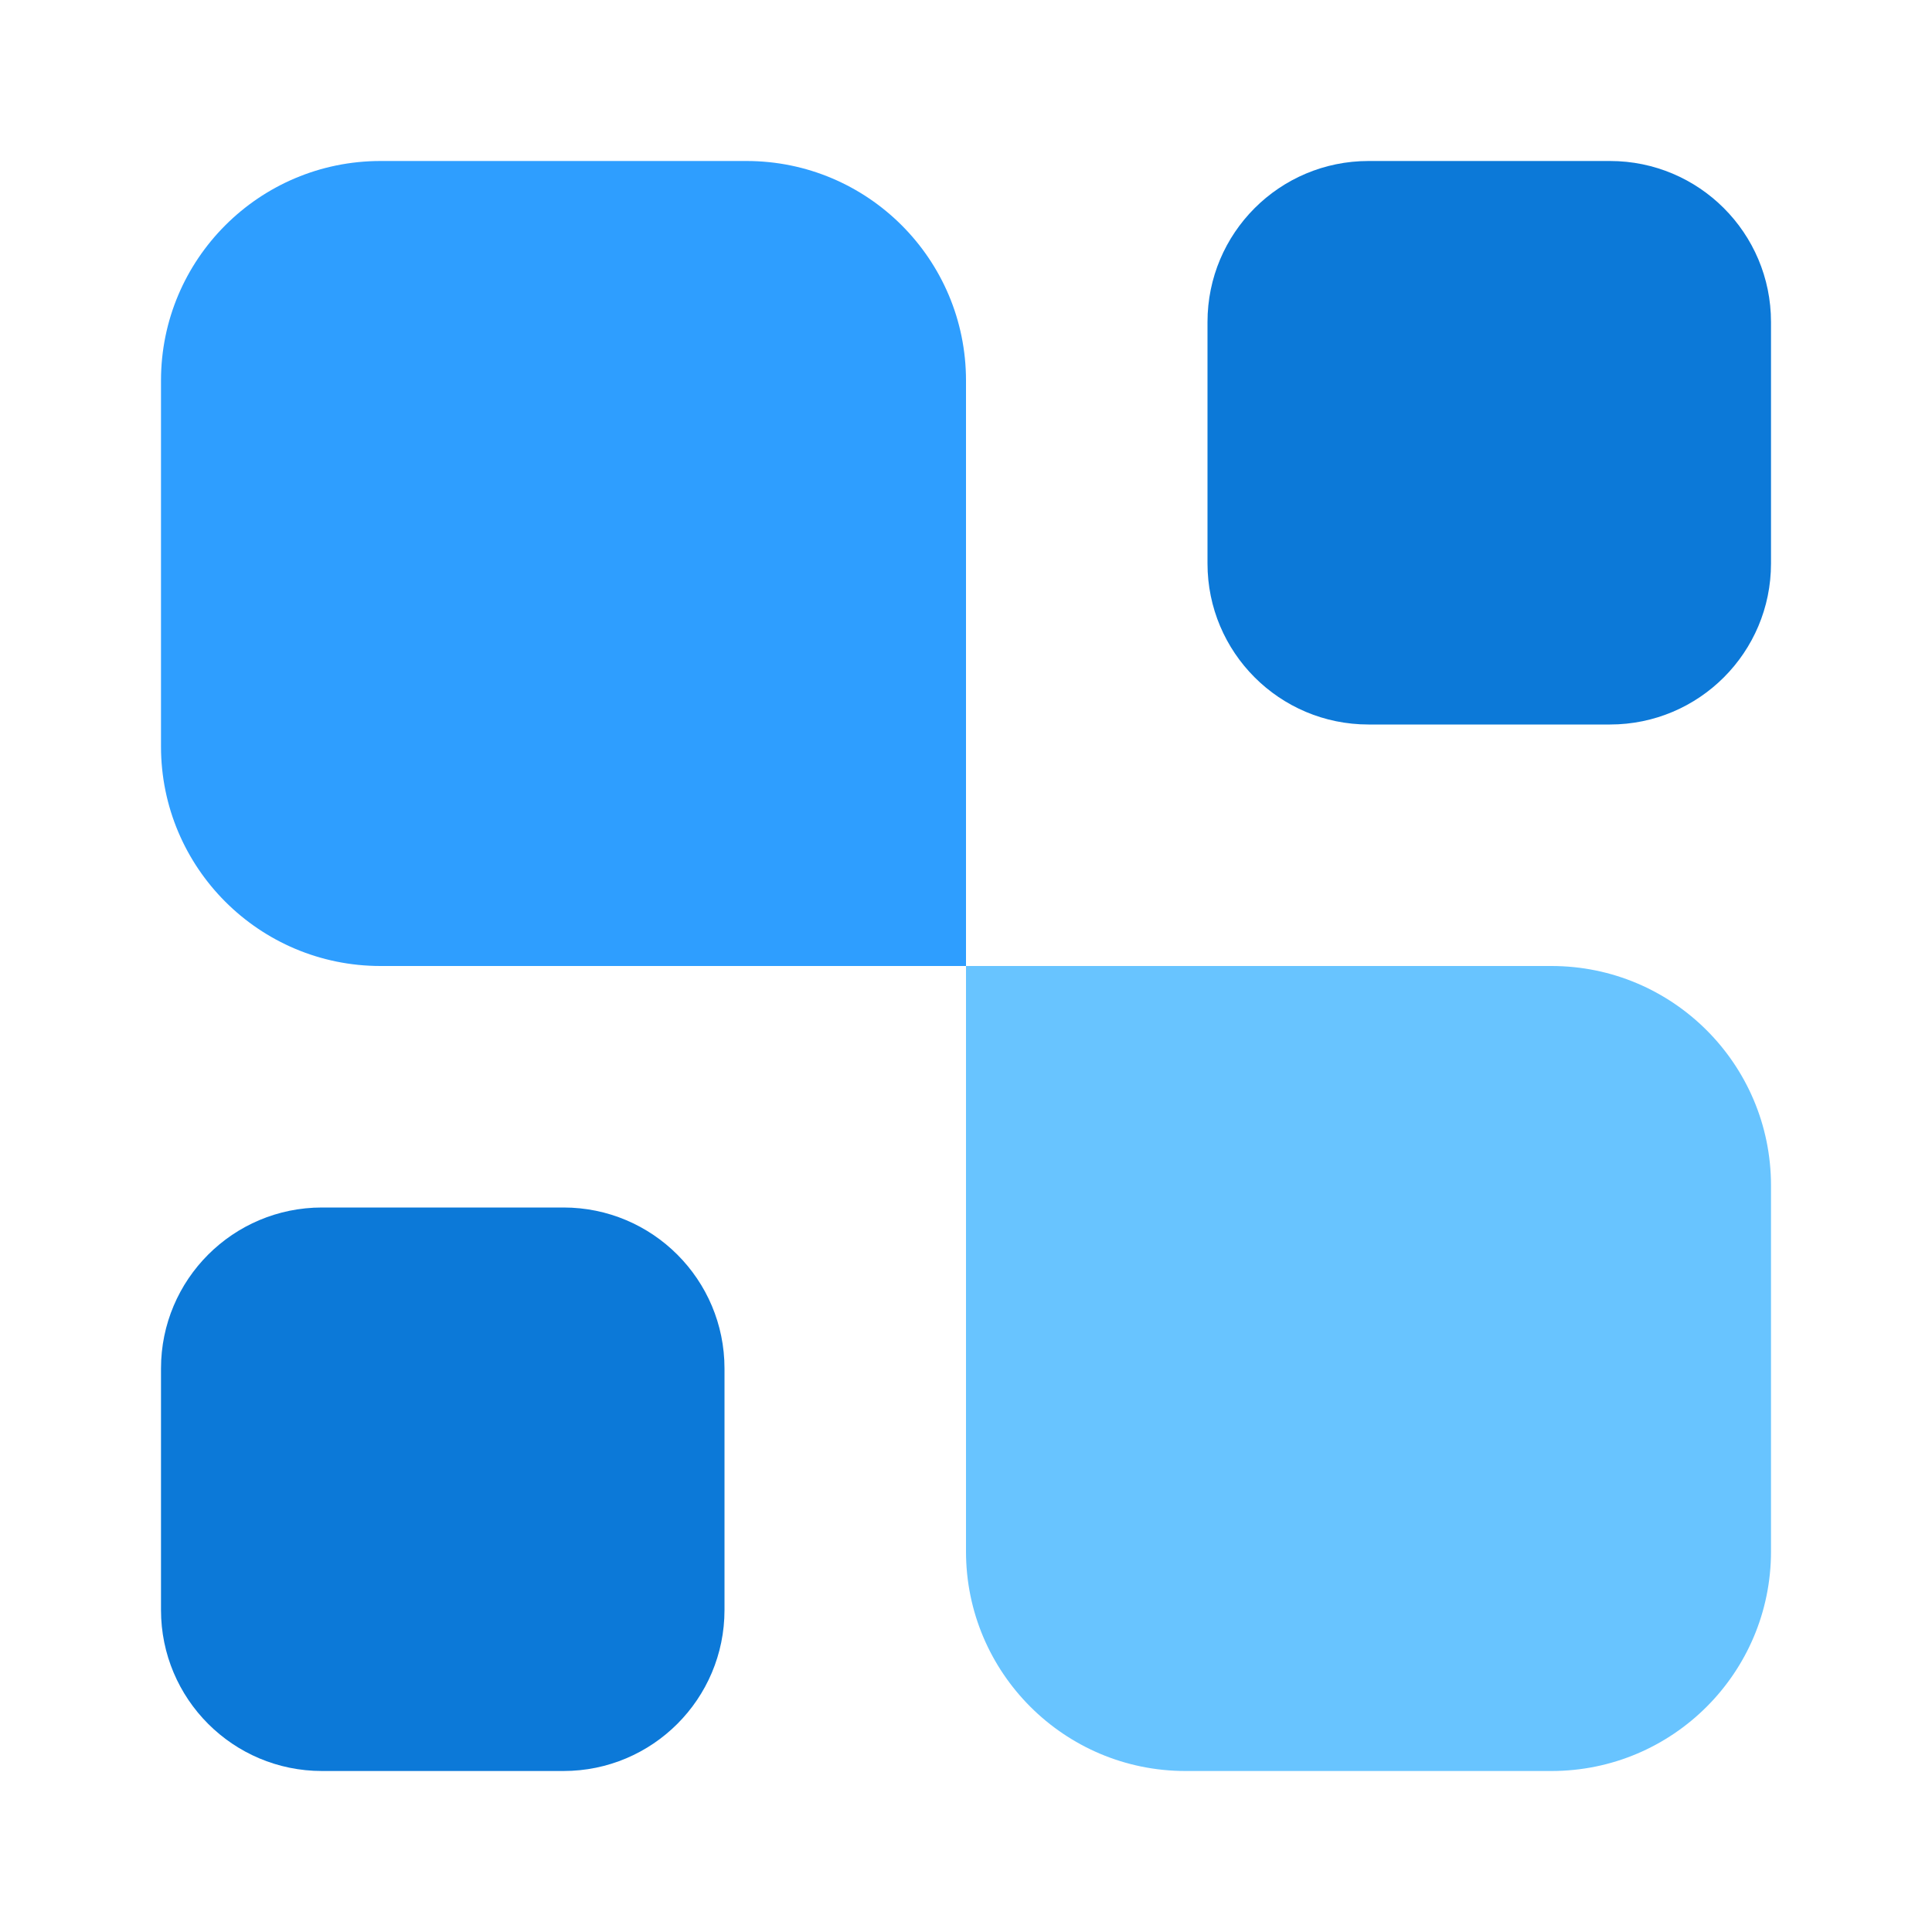
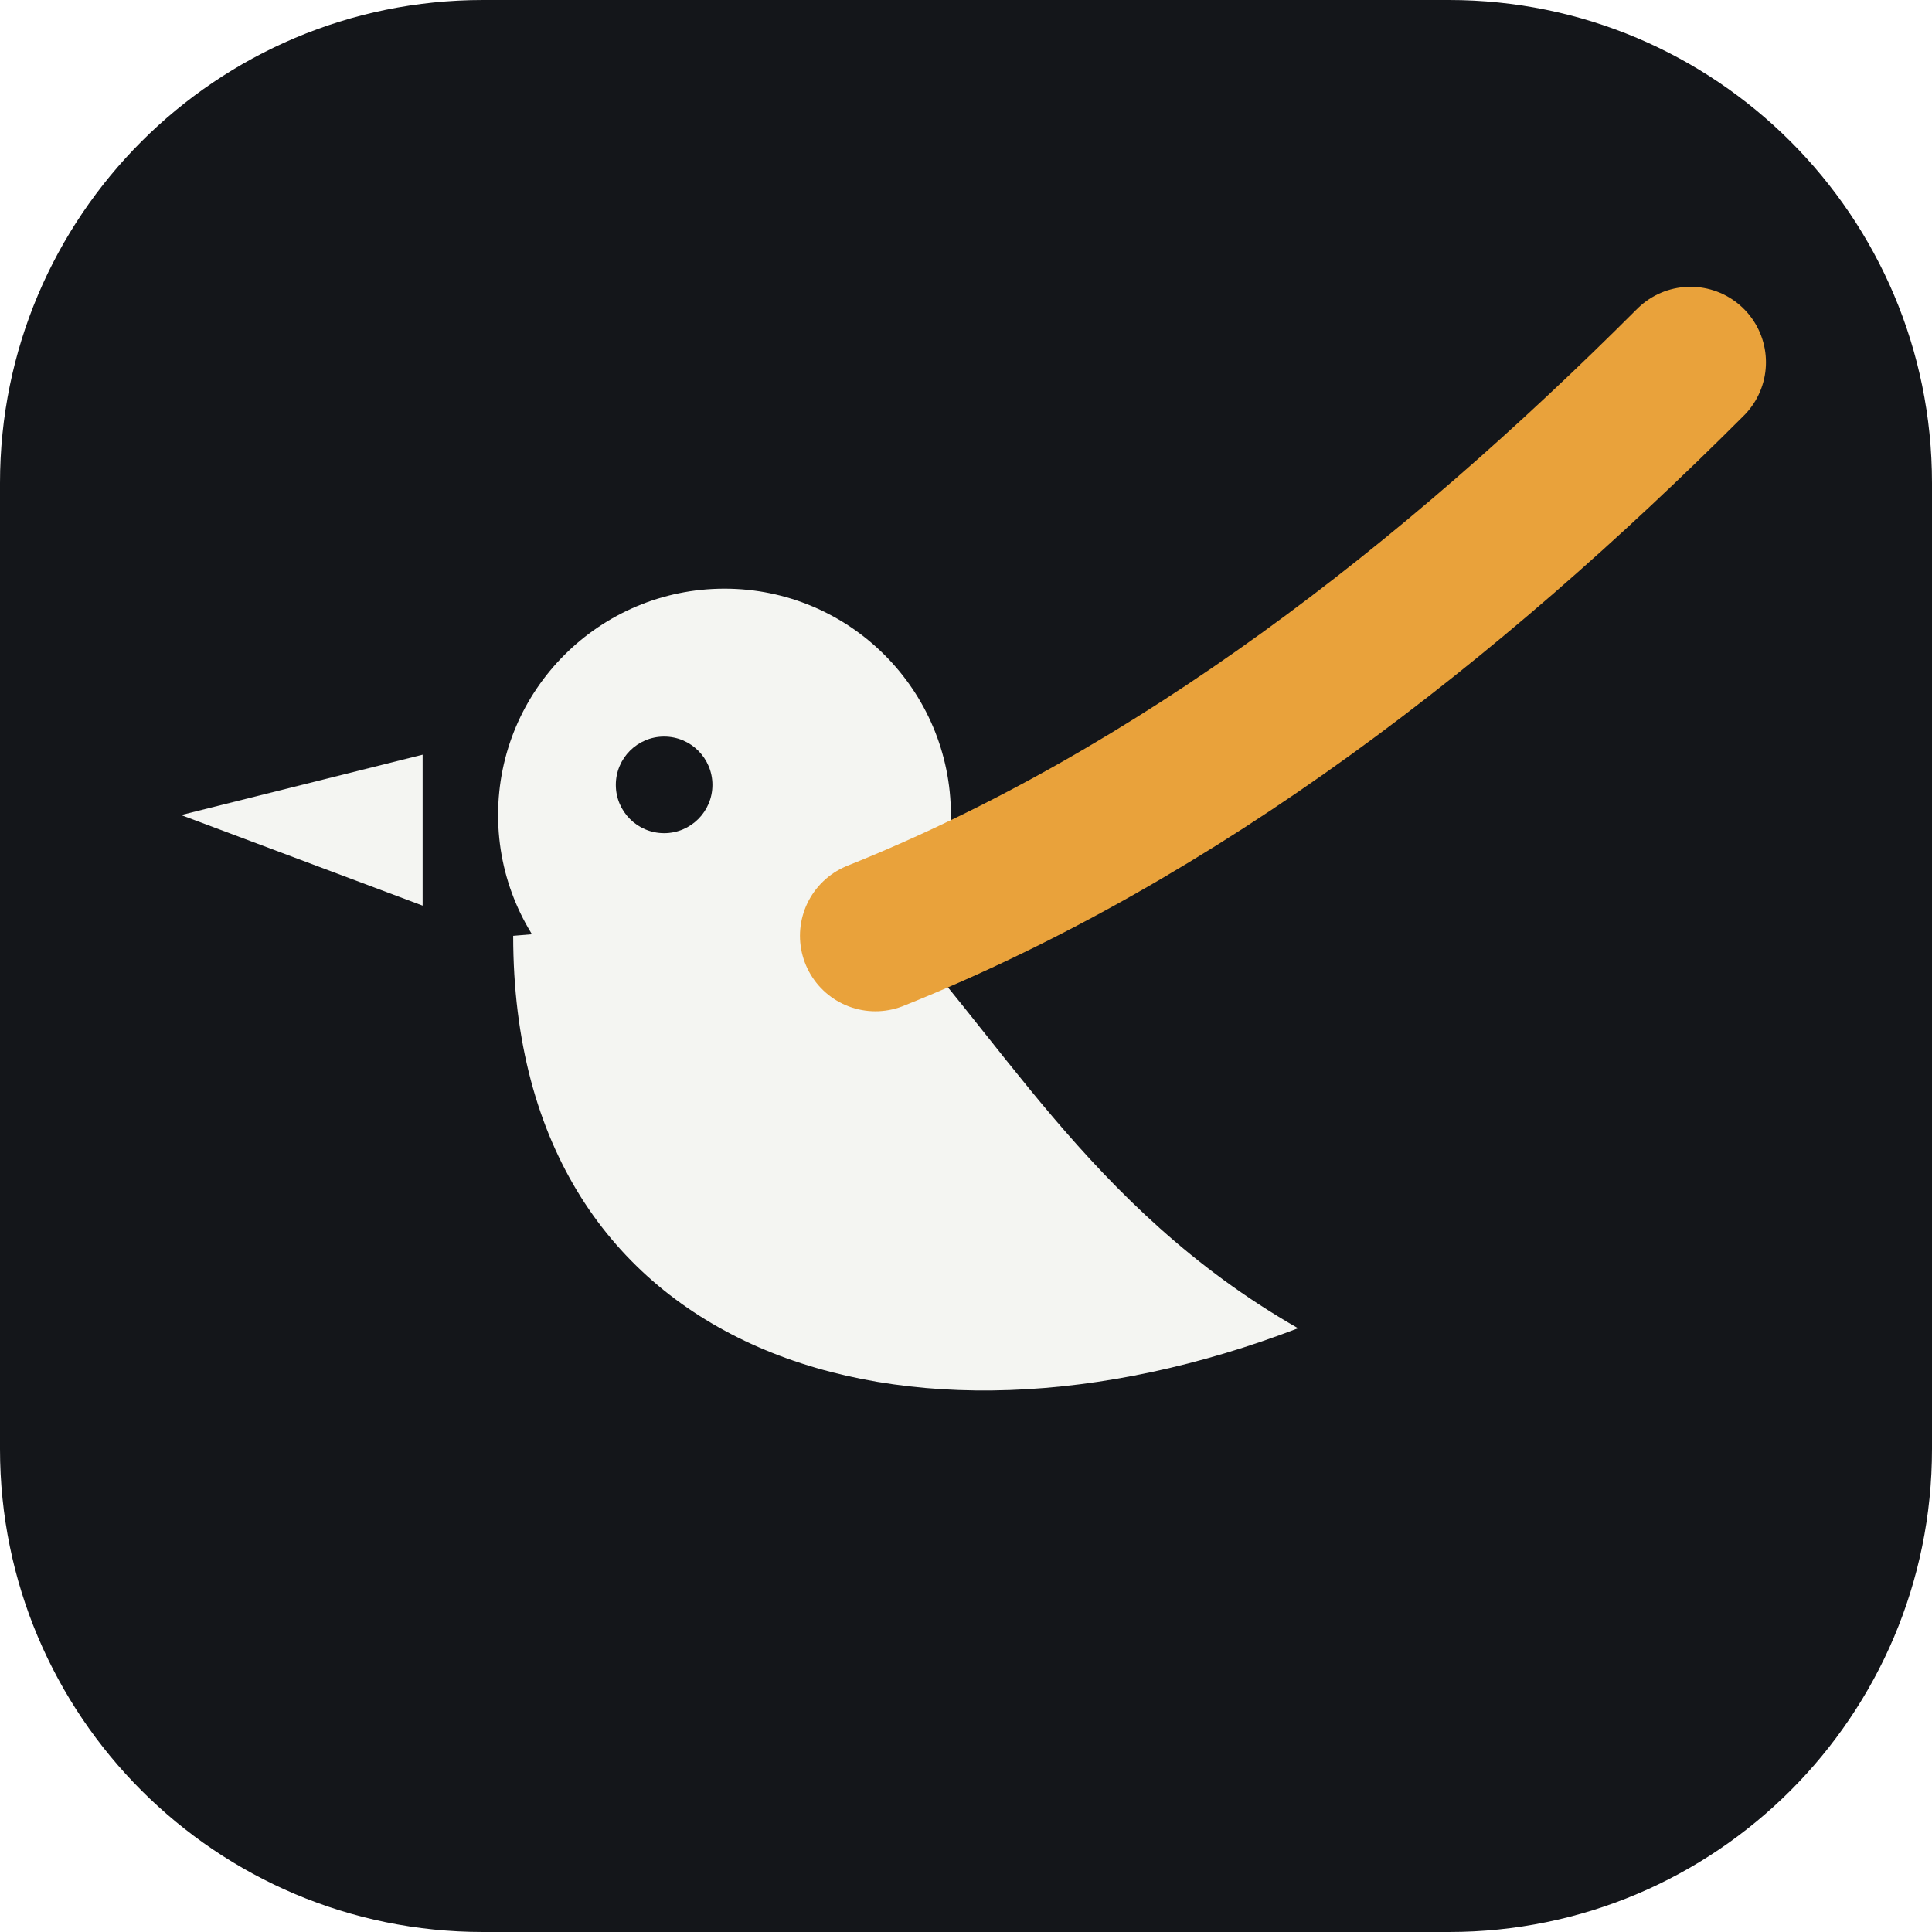
- <svg xmlns="http://www.w3.org/2000/svg" width="24" height="24" viewBox="0 0 24 24" fill="none">
-   <path d="M22 19.273C22 20.779 20.779 22 19.273 22H14.727C13.221 22 12 20.779 12 19.273V12H19.273C20.779 12 22 13.221 22 14.727V19.273Z" fill="#68C4FF" />
-   <path d="M20 2C21.105 2 22 2.895 22 4V7C22 8.105 21.105 9 20 9H17C15.895 9 15 8.105 15 7V4C15 2.895 15.895 2 17 2H20Z" fill="#0C79D8" />
-   <path d="M7 15C8.105 15 9 15.895 9 17V20C9 21.105 8.105 22 7 22H4C2.895 22 2 21.105 2 20V17C2 15.895 2.895 15 4 15H7Z" fill="#0C79D8" />
-   <path d="M12 12H4.727C3.221 12 2 10.779 2 9.273V4.727C2 3.221 3.221 2 4.727 2H9.273C10.779 2 12 3.221 12 4.727V12Z" fill="#2E9EFF" />
+ <svg xmlns="http://www.w3.org/2000/svg" width="64" height="64" viewBox="0 0 64 64">
+   <rect width="64" height="64" rx="16" fill="#14161A" />
+   <g fill="#F4F5F2">
+     <circle cx="24" cy="27" r="7.5" />
+     <path d="M14 25 L6 27 L14 30 Z" />
+     <path d="M17 31 C17 45 30 49 43 44 C36 40 33 34 29 30 Z" />
+   </g>
+   <circle cx="22" cy="26" r="1.6" fill="#14161A" />
+   <path d="M29 31 C39 27 48 20 56 12" stroke="#E9A23B" stroke-width="5" fill="none" stroke-linecap="round" />
</svg>
